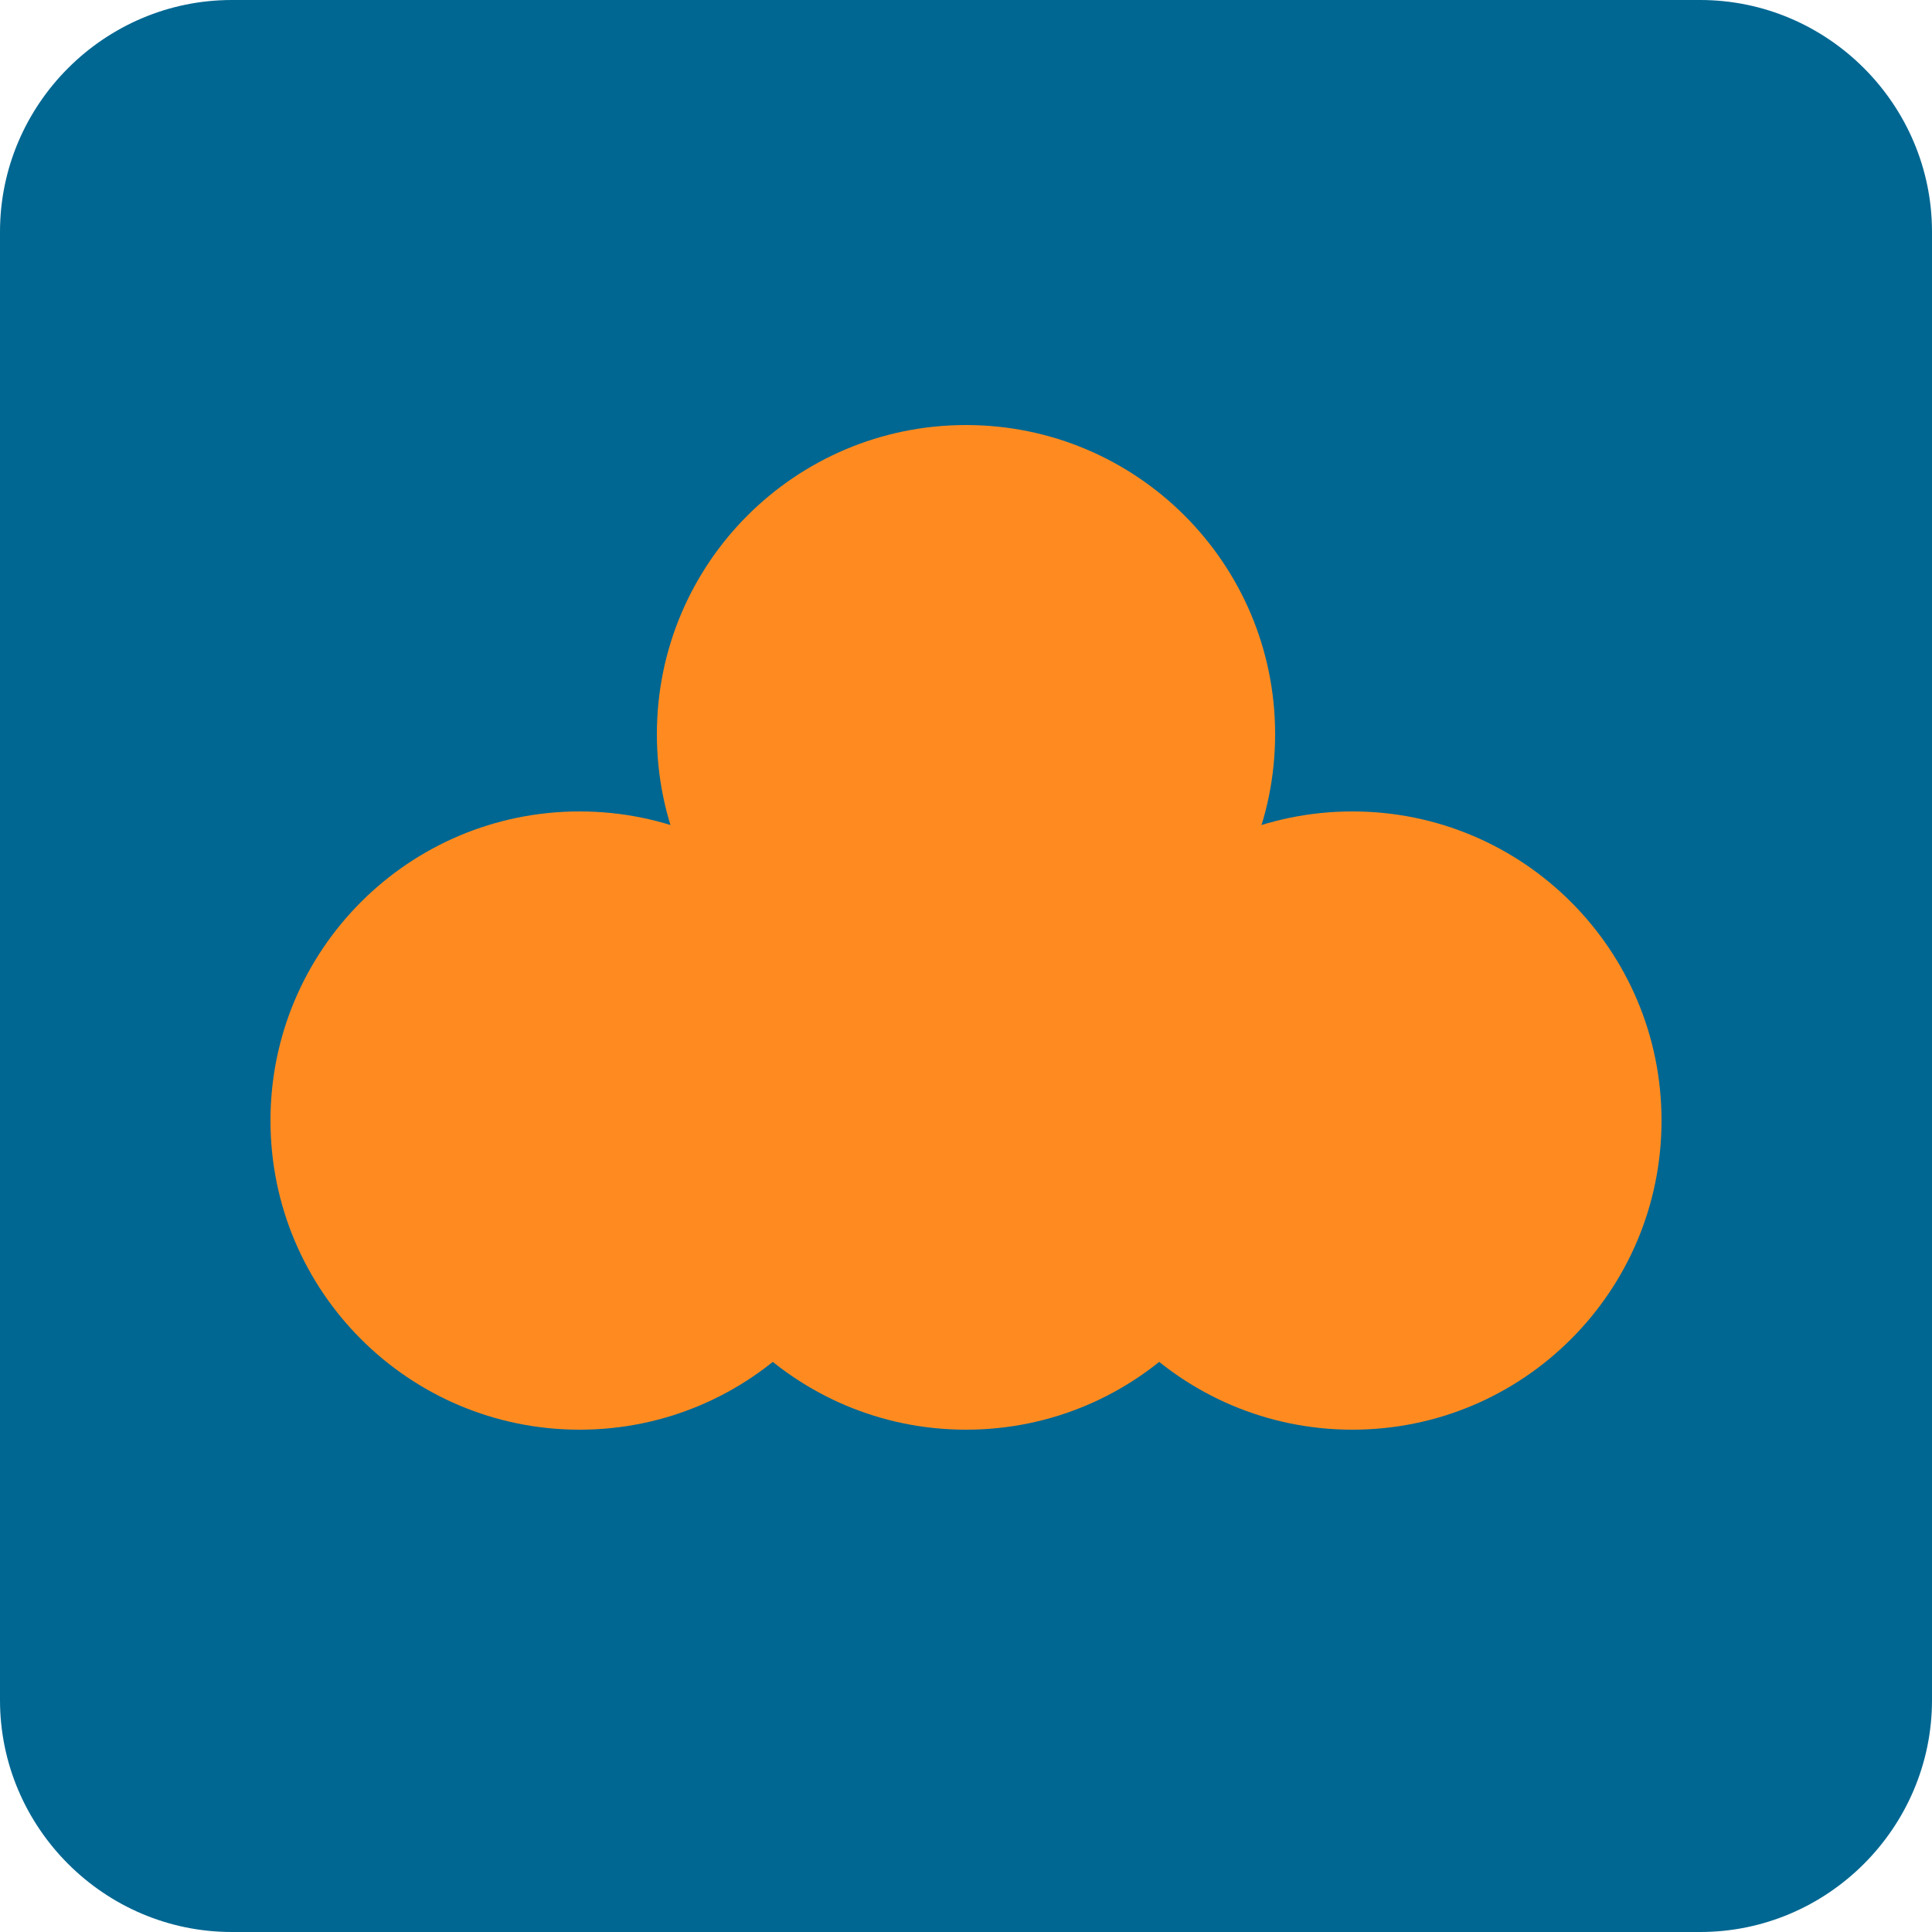
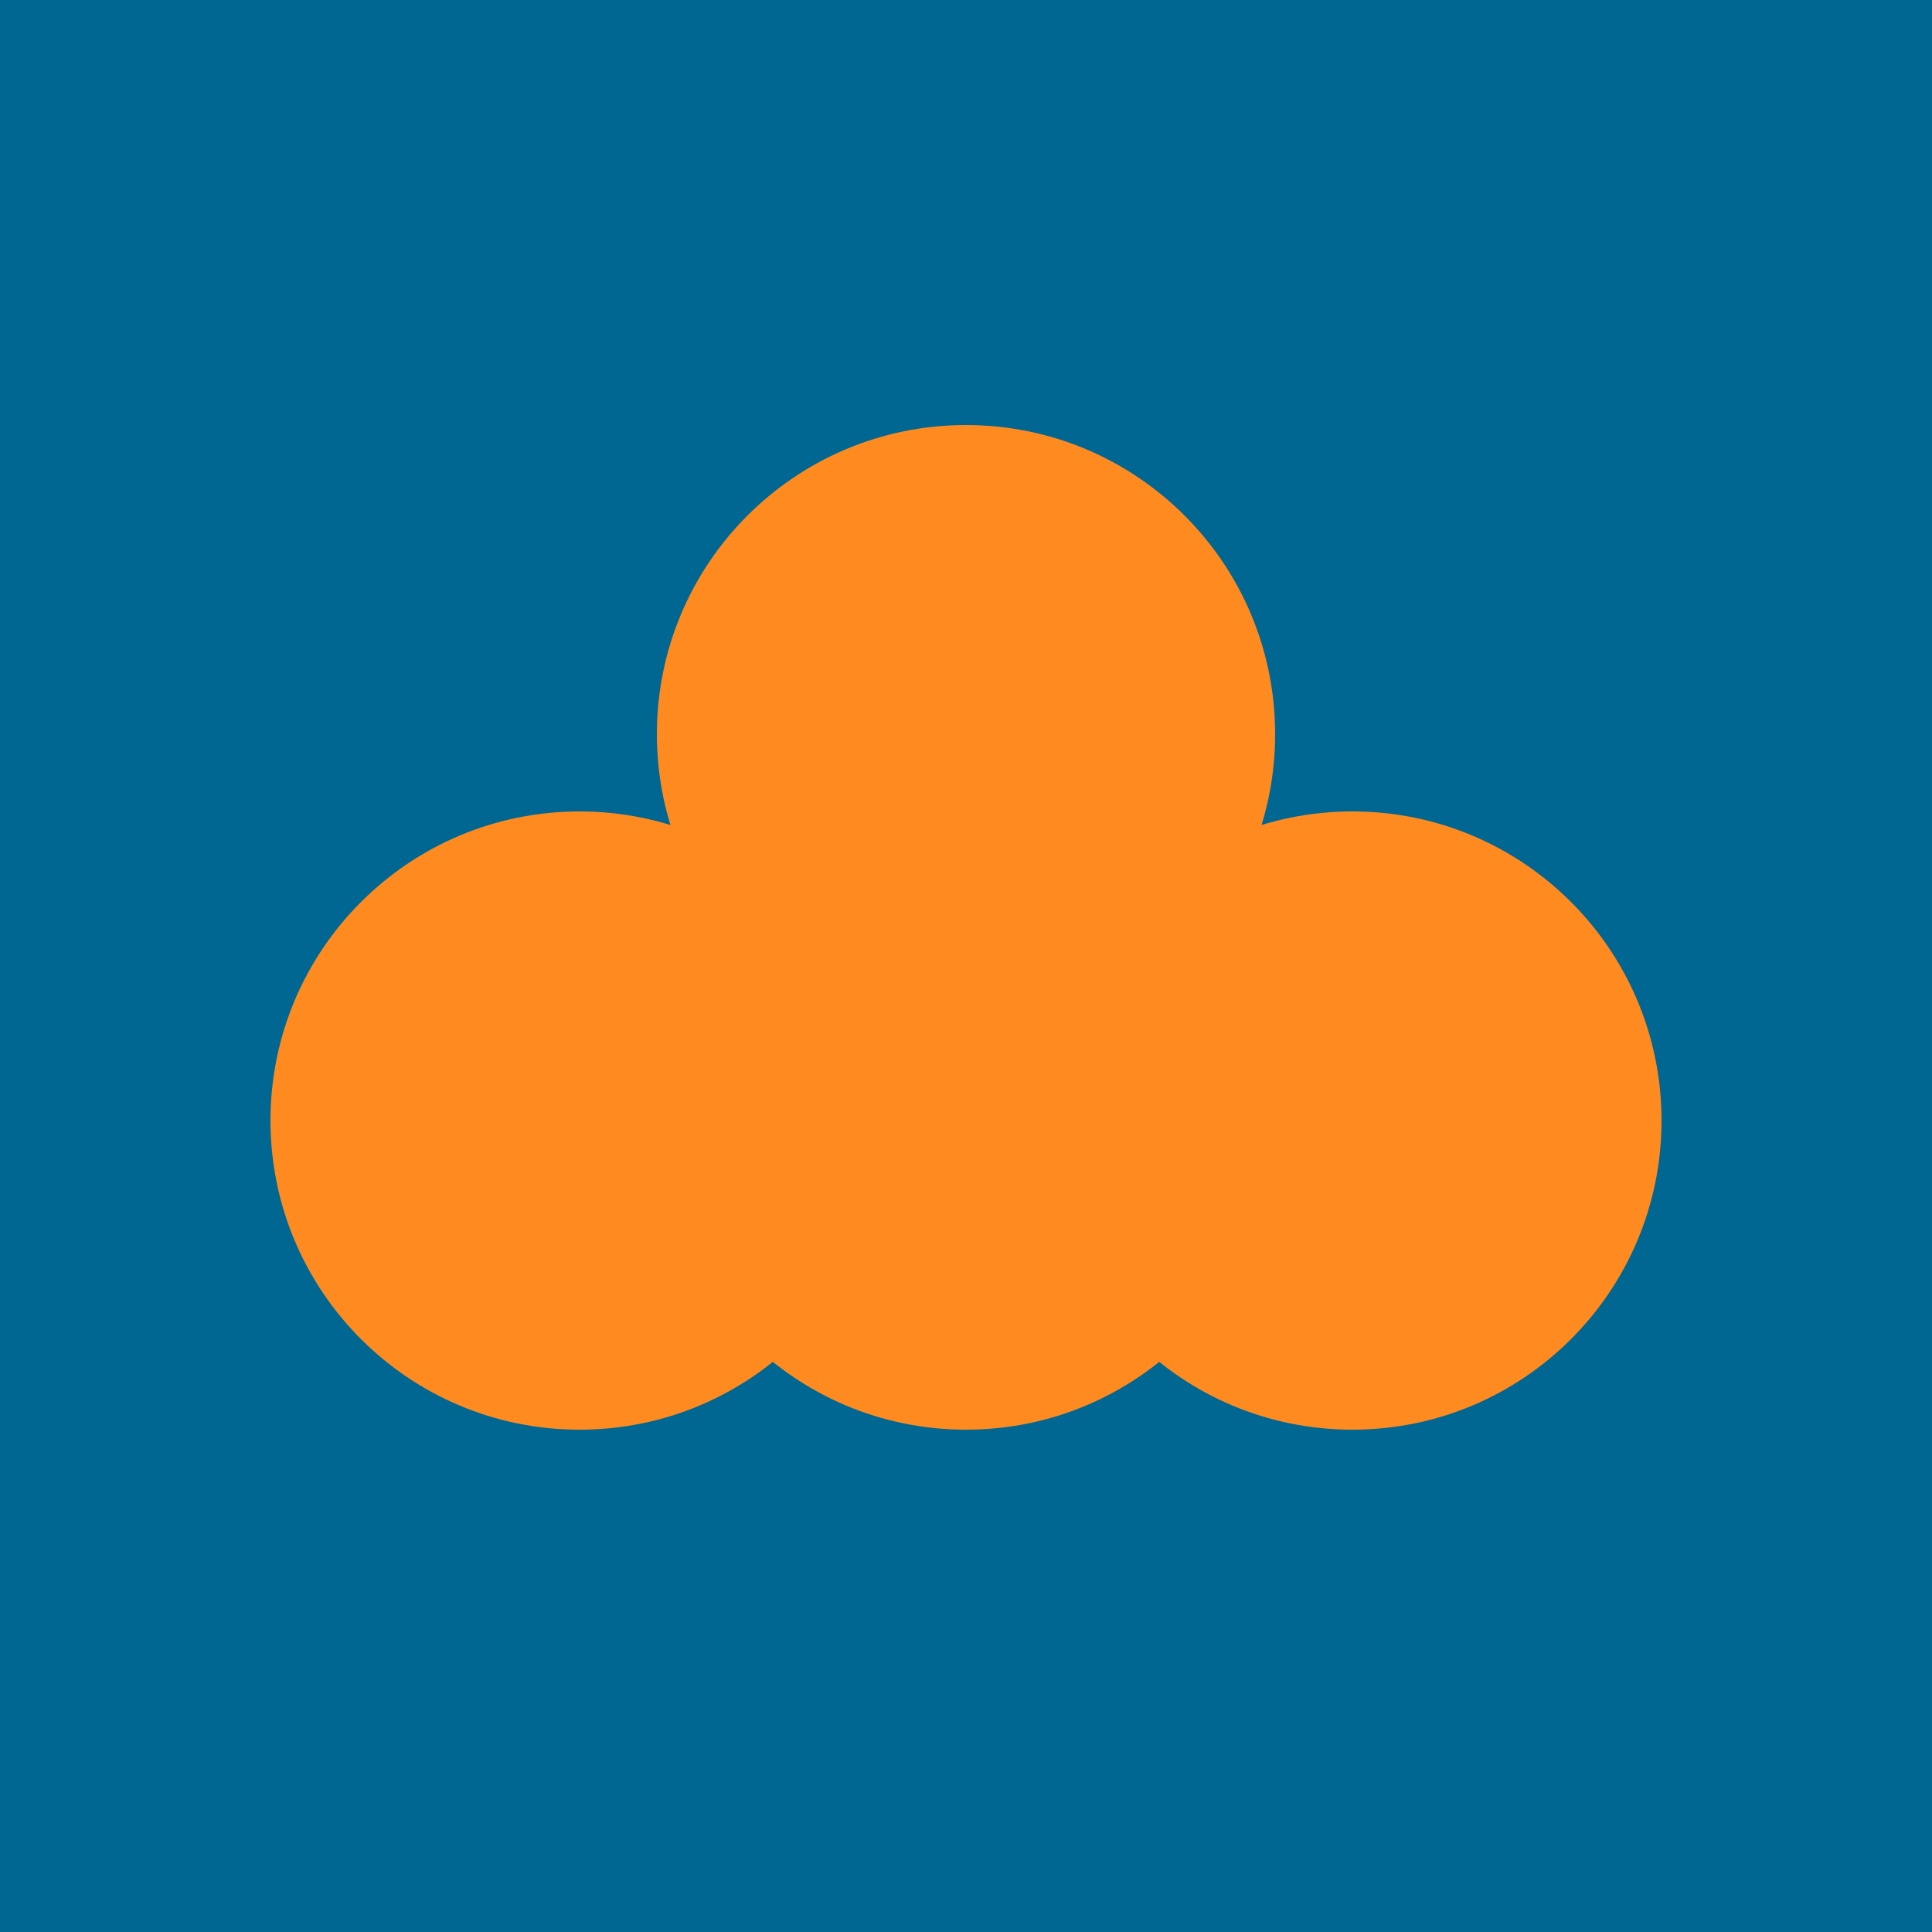
<svg xmlns="http://www.w3.org/2000/svg" version="1.1" id="Layer_1" x="0px" y="0px" viewBox="0 0 100 100" style="enable-background:new 0 0 100 100;" xml:space="preserve">
  <style type="text/css">
	.st0{fill:#006792;}
	.st1{fill:#FF8B20;}
</style>
  <g>
-     <path class="st0" d="M88,100H12c-6.6,0-12-5.4-12-12V12C0,5.4,5.4,0,12,0h76c6.6,0,12,5.4,12,12v76C100,94.6,94.6,100,88,100z" />
+     <rect class="st0" width="100" height="100" />
  </g>
  <g>
    <circle class="st1" cx="50" cy="38" r="16" />
    <circle class="st1" cx="50" cy="58" r="16" />
    <circle class="st1" cx="70" cy="58" r="16" />
    <circle class="st1" cx="30" cy="58" r="16" />
  </g>
</svg>
